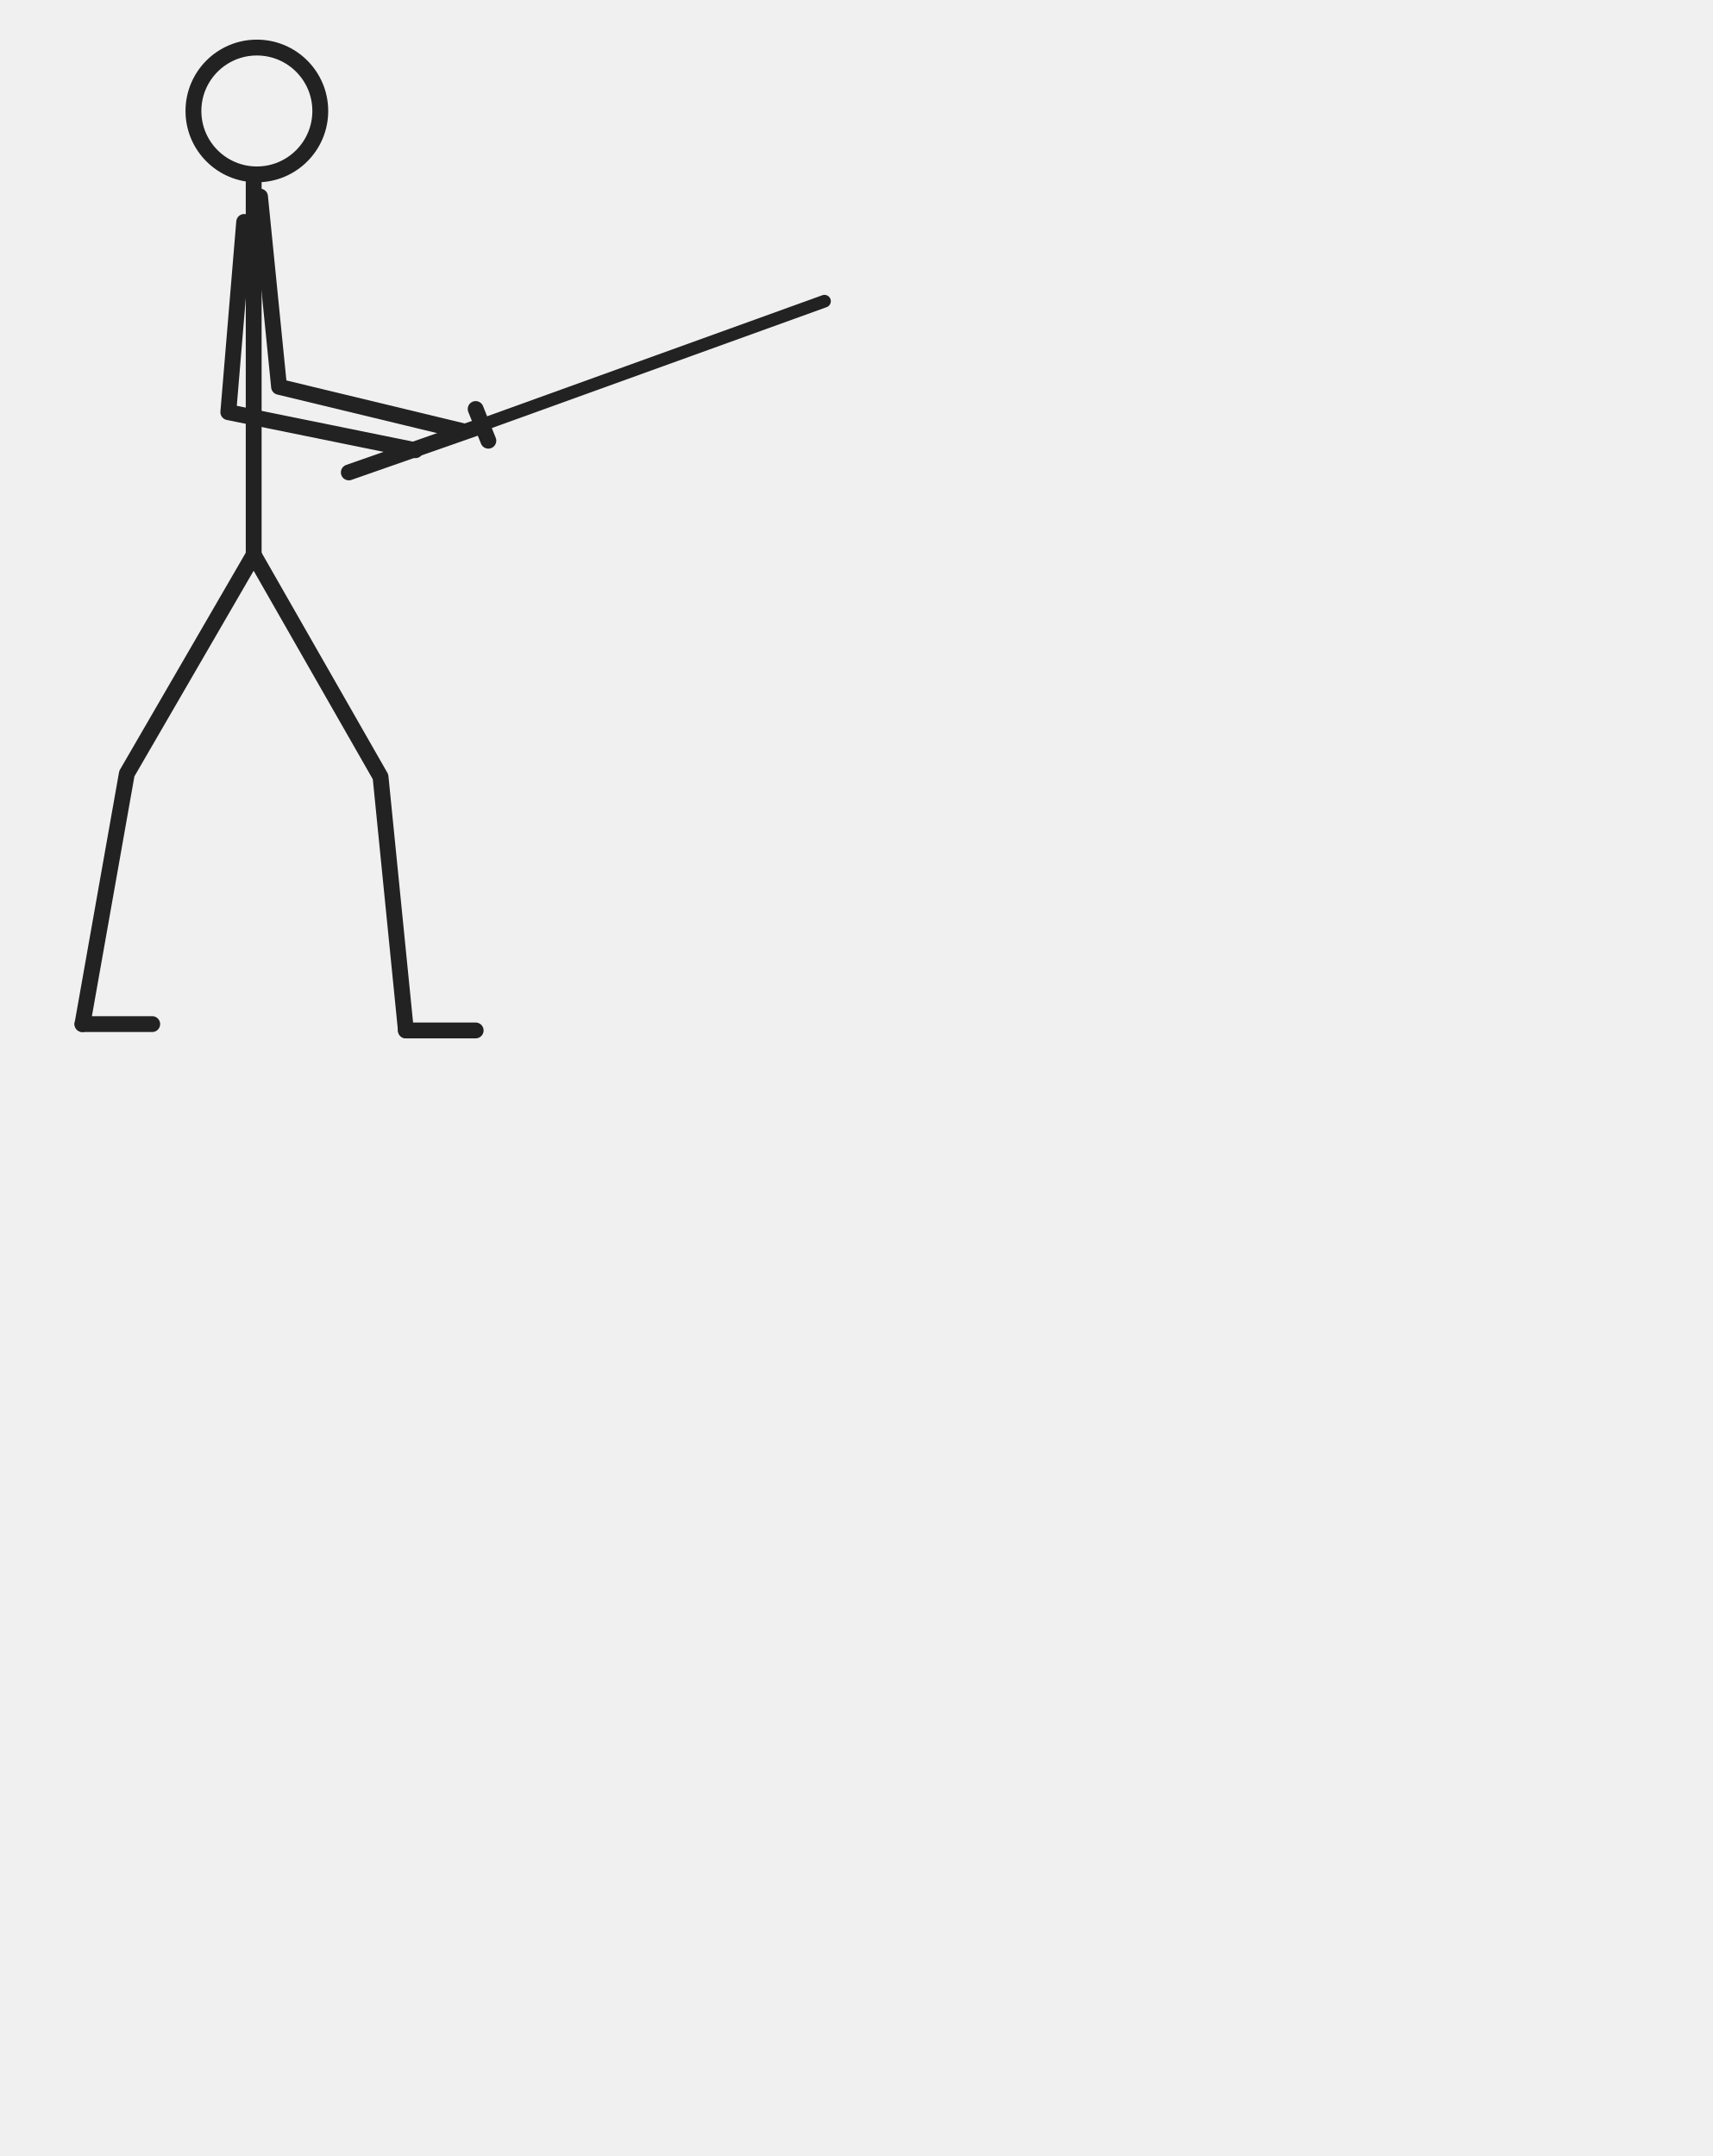
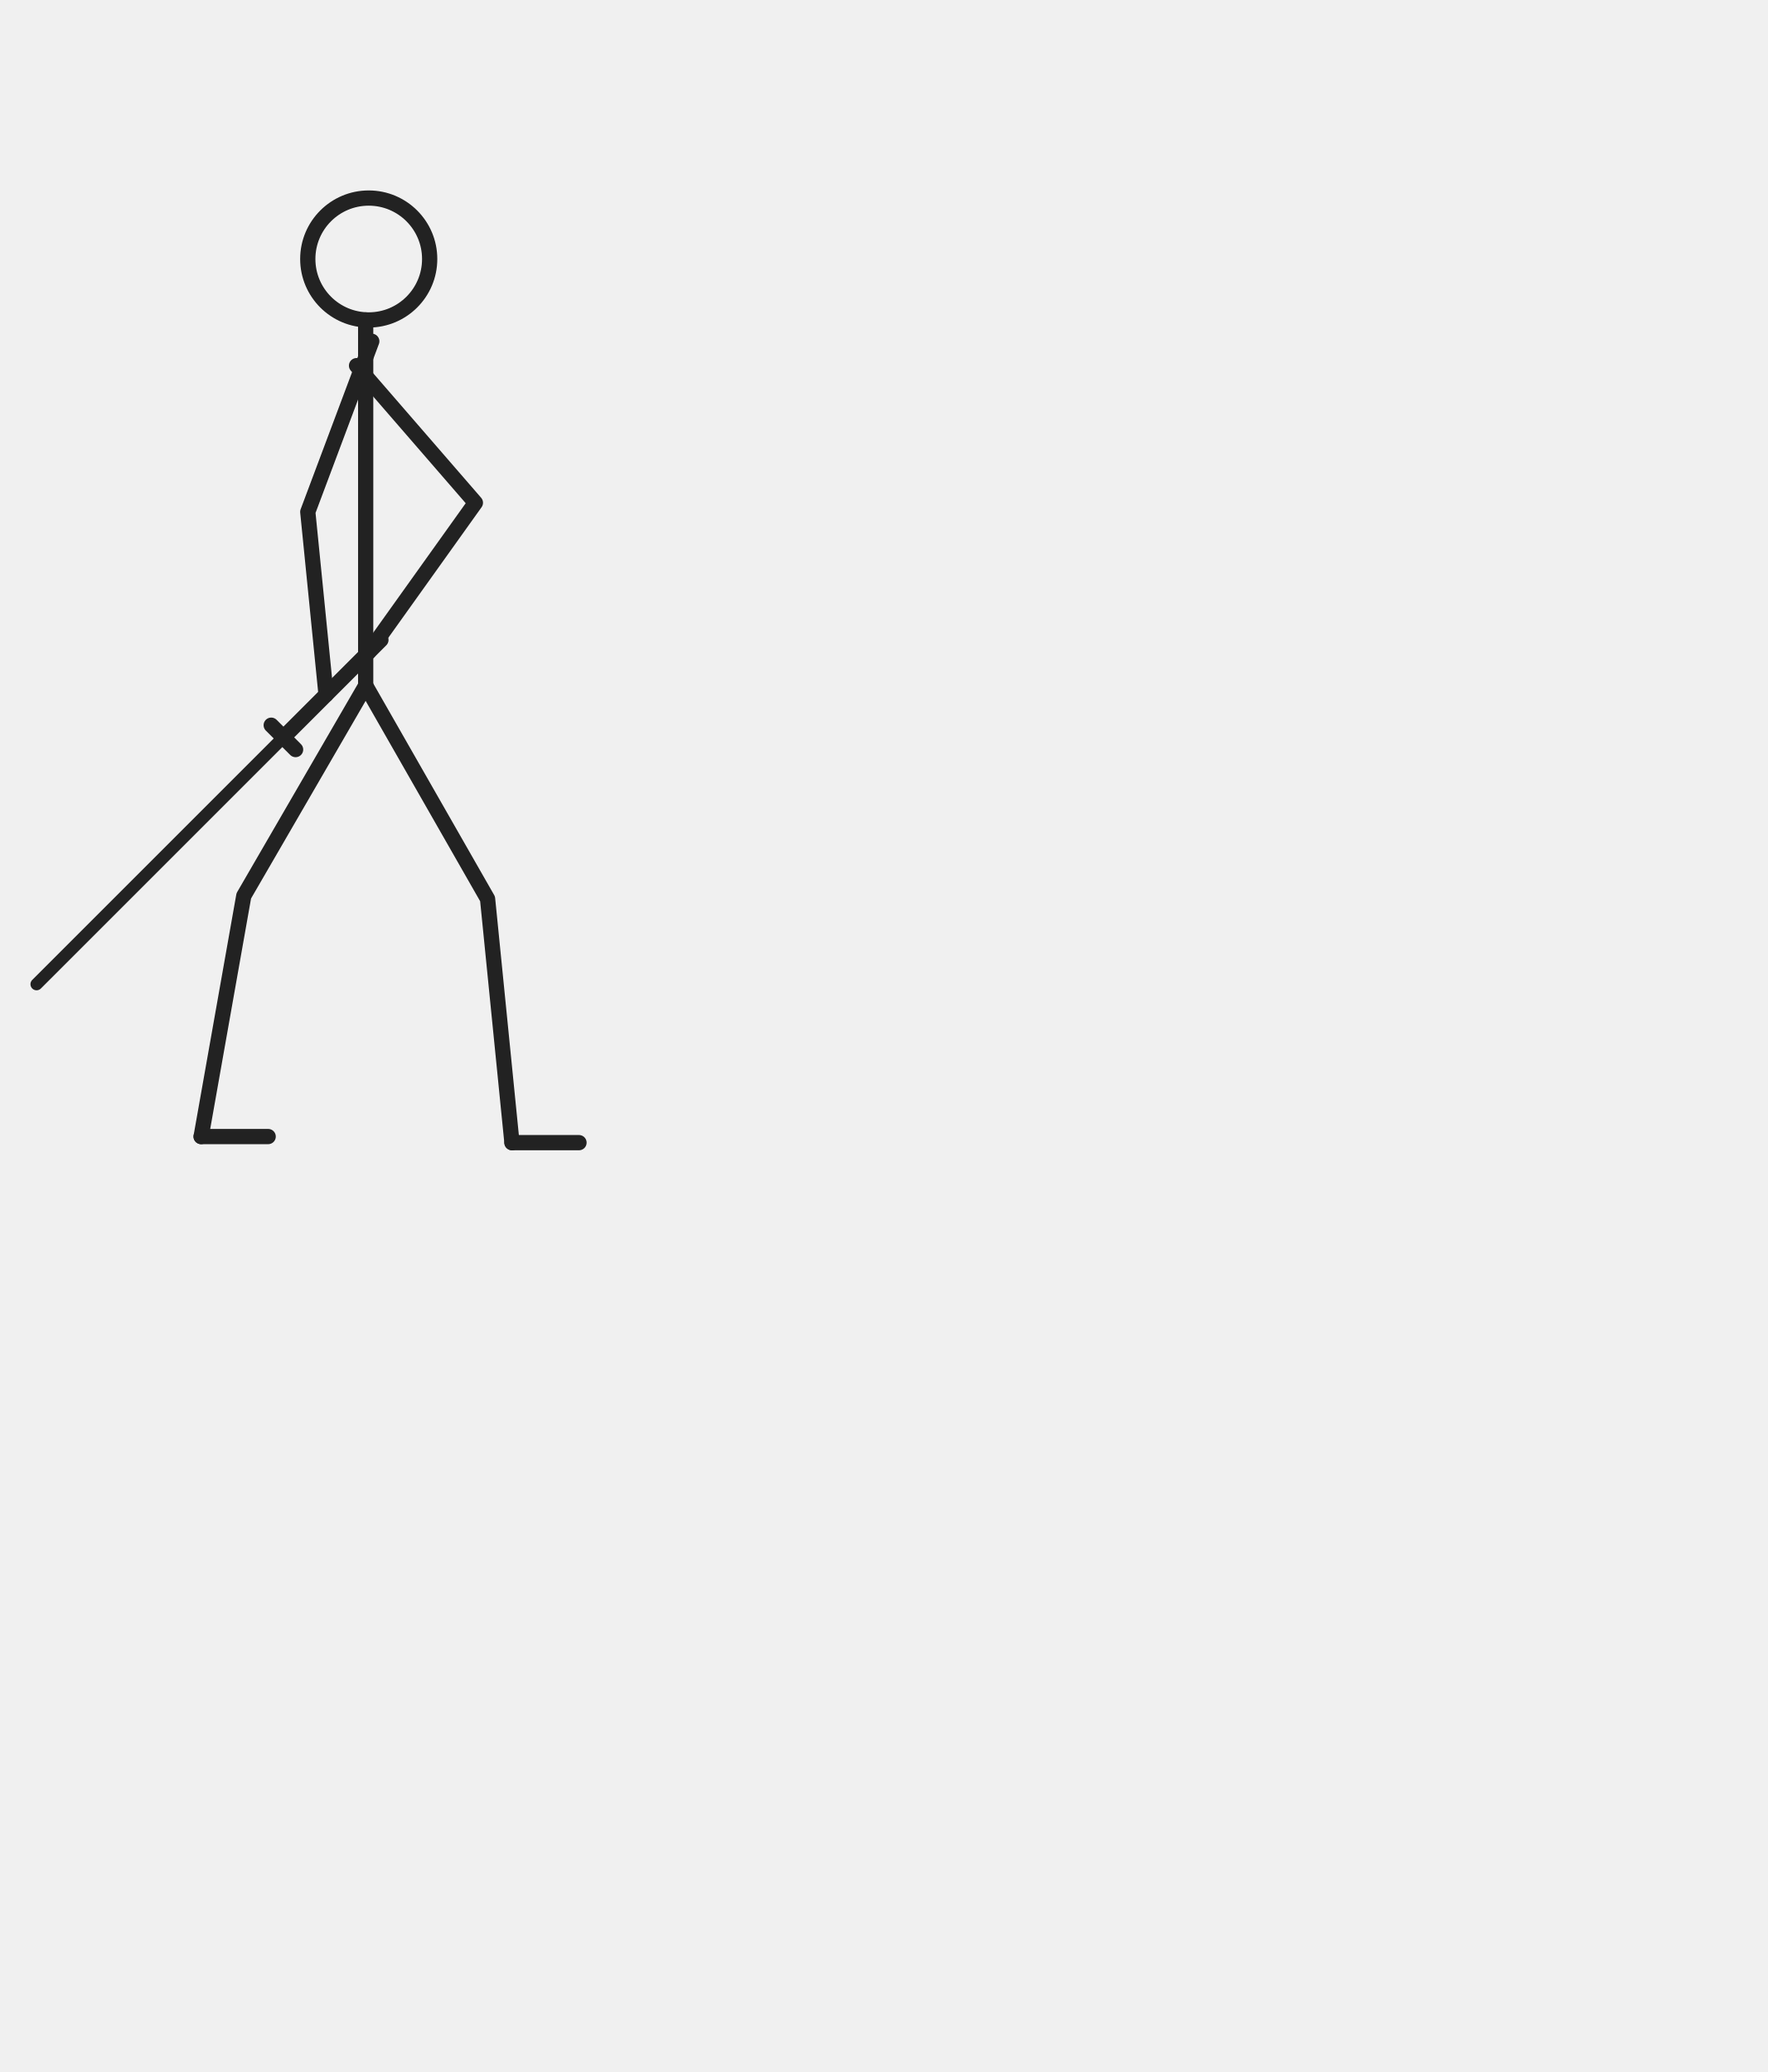
- <svg xmlns="http://www.w3.org/2000/svg" viewBox="110 170 540 680" width="540" height="680">
+ <svg xmlns="http://www.w3.org/2000/svg" viewBox="70 120 580 680" width="580" height="680">
  <style>
    .limb { stroke: #222; stroke-width: 5; stroke-linecap: round; stroke-linejoin: round; fill: none; }
    .blade { stroke: #222; stroke-width: 4; stroke-linecap: round; }
  </style>
  <circle cx="191" cy="205" r="20" fill="#fff" class="limb" />
  <line x1="190" y1="225" x2="190" y2="345" class="limb" />
-   <polyline points="192,232 198,292 256,306" class="limb" />
-   <polyline points="187,240 182,300 241,312" class="limb" />
-   <line x1="220" y1="319" x2="260" y2="305" class="limb" />
-   <line x1="260" y1="299" x2="264" y2="309" class="limb" />
-   <line x1="262" y1="304" x2="370" y2="265" class="blade" />
+   <polyline points="192,232 171,288 177,348" class="limb" />
+   <polyline points="187,240 226,285 191,334" class="limb" />
+   <line x1="195" y1="330" x2="164" y2="361" class="limb" />
+   <line x1="159" y1="358" x2="167" y2="366" class="limb" />
+   <line x1="163" y1="362" x2="82" y2="443" class="blade" />
  <polyline points="190,345 230,415 238,495" class="limb" />
  <line x1="238" y1="495" x2="260" y2="495" class="limb" />
  <polyline points="190,345 150,414 136,493" class="limb" />
  <line x1="136" y1="493" x2="158" y2="493" class="limb" />
</svg>
